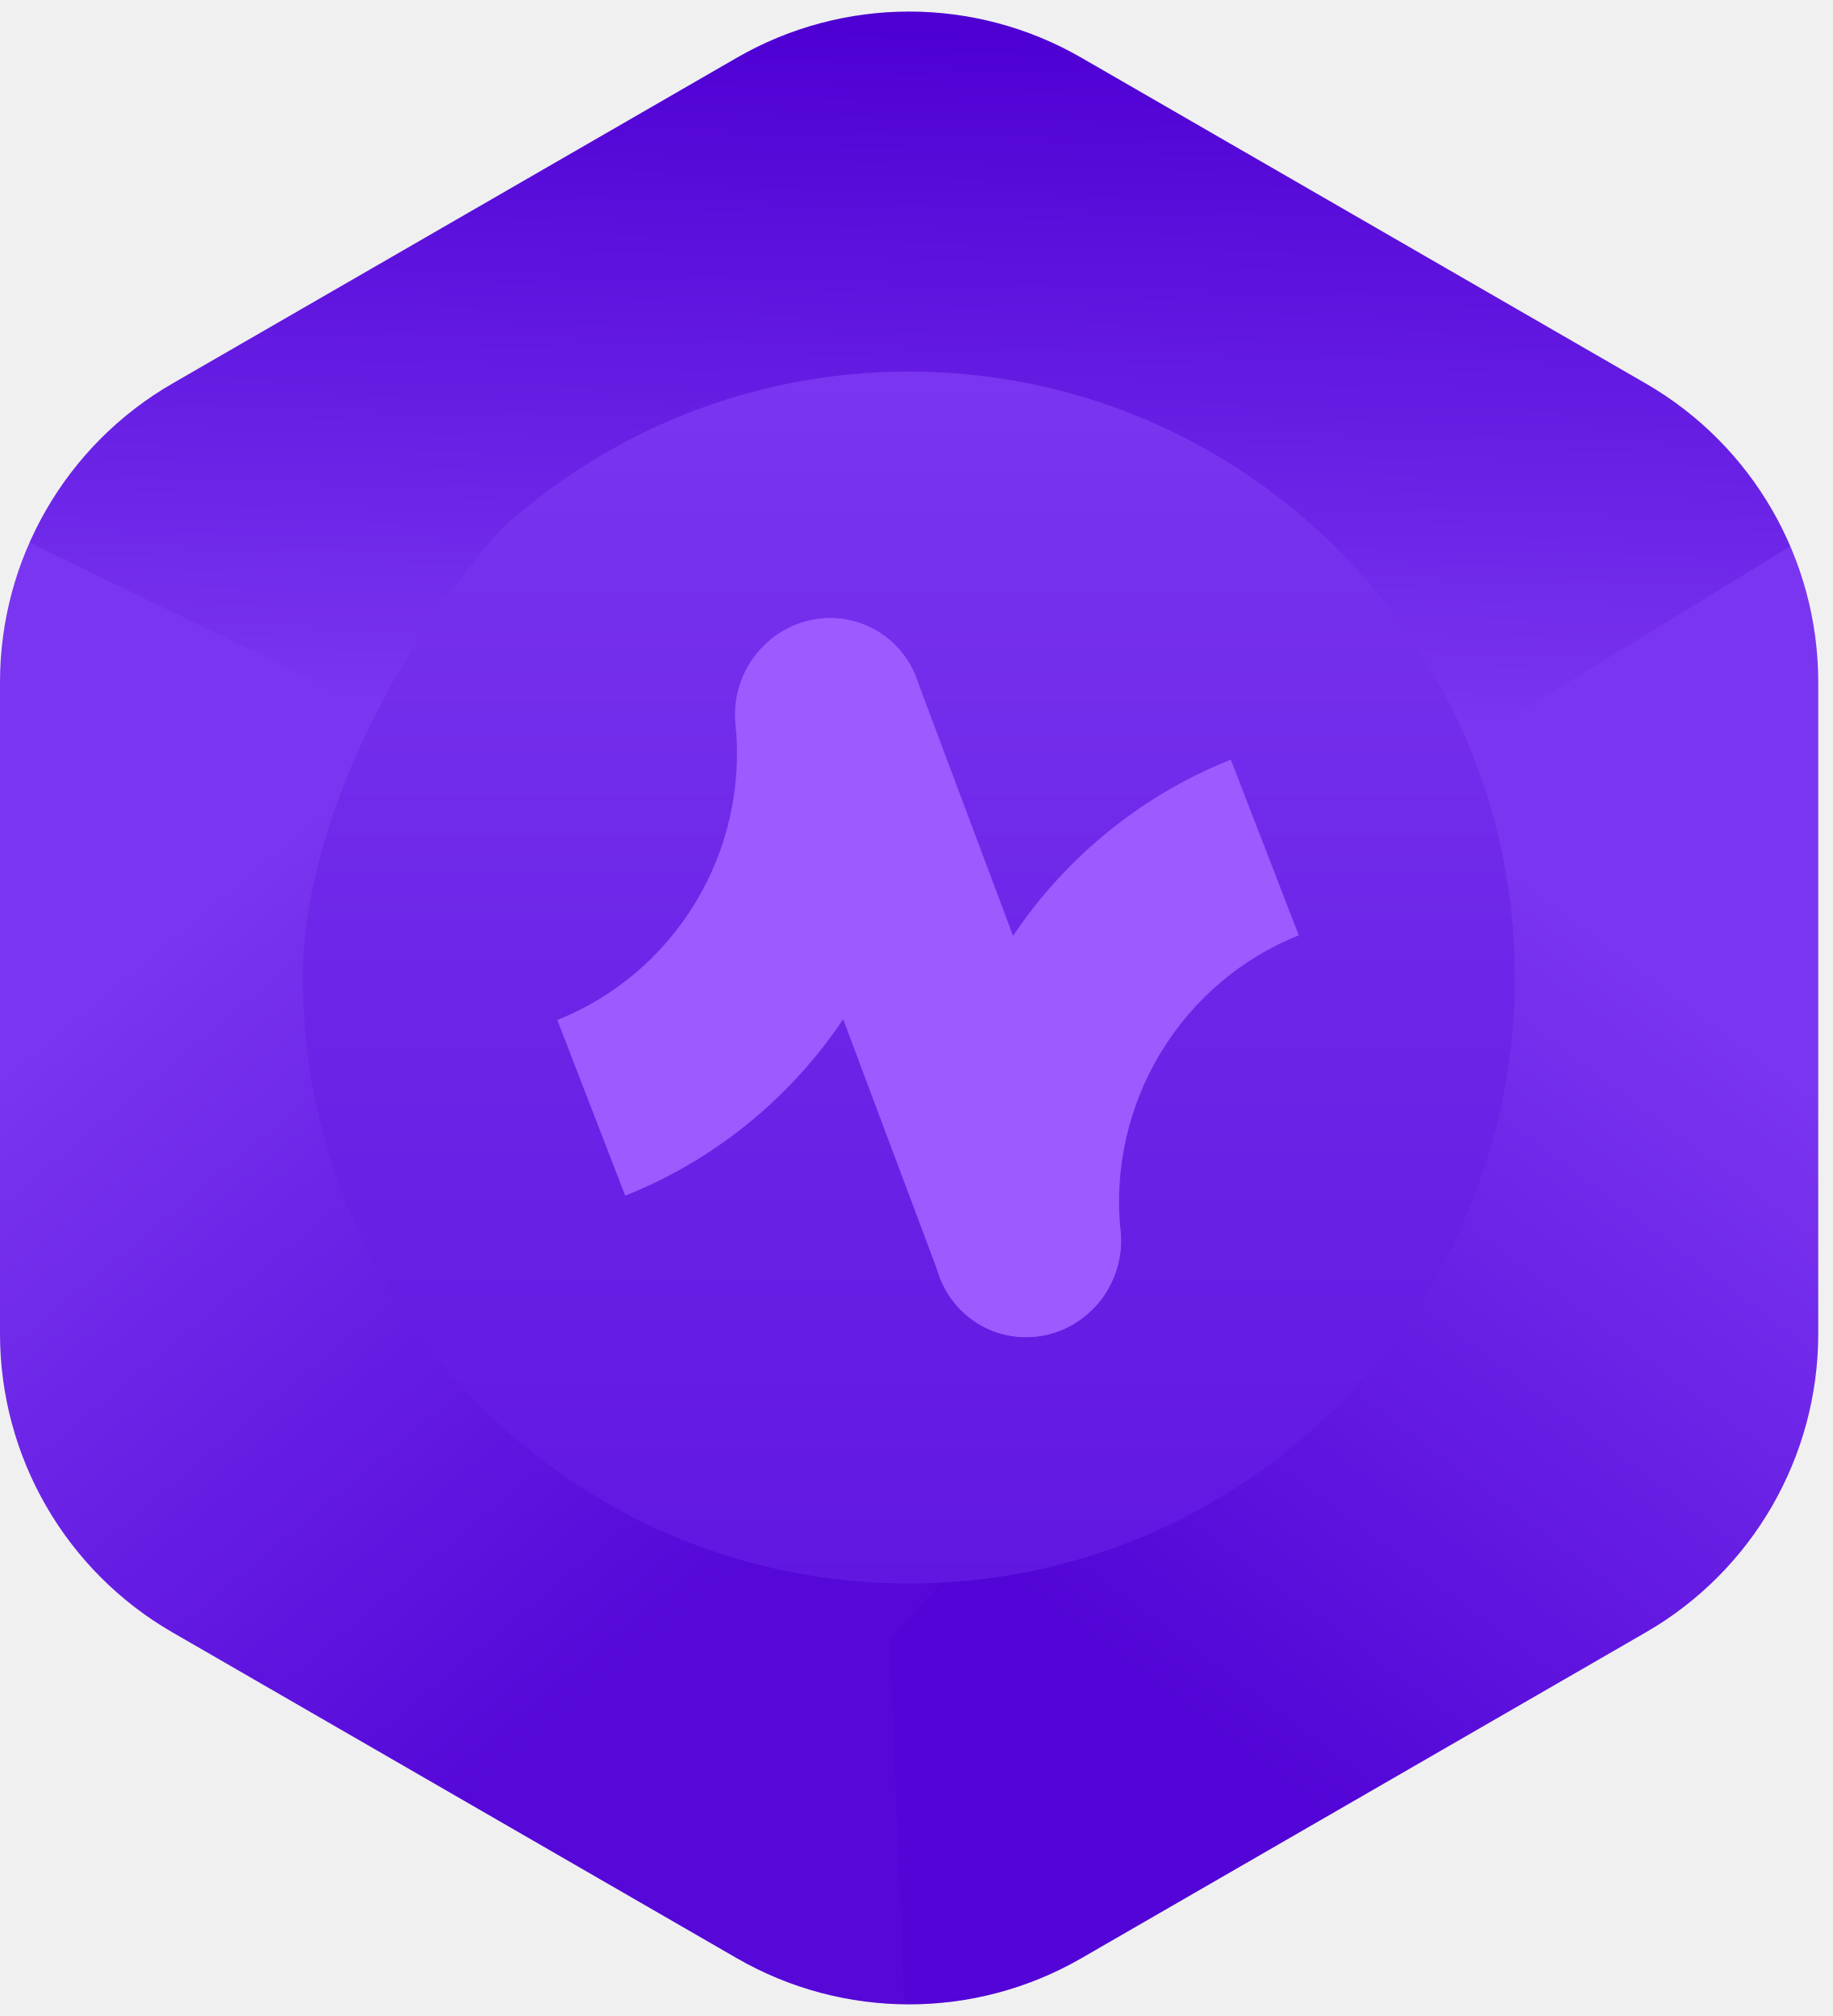
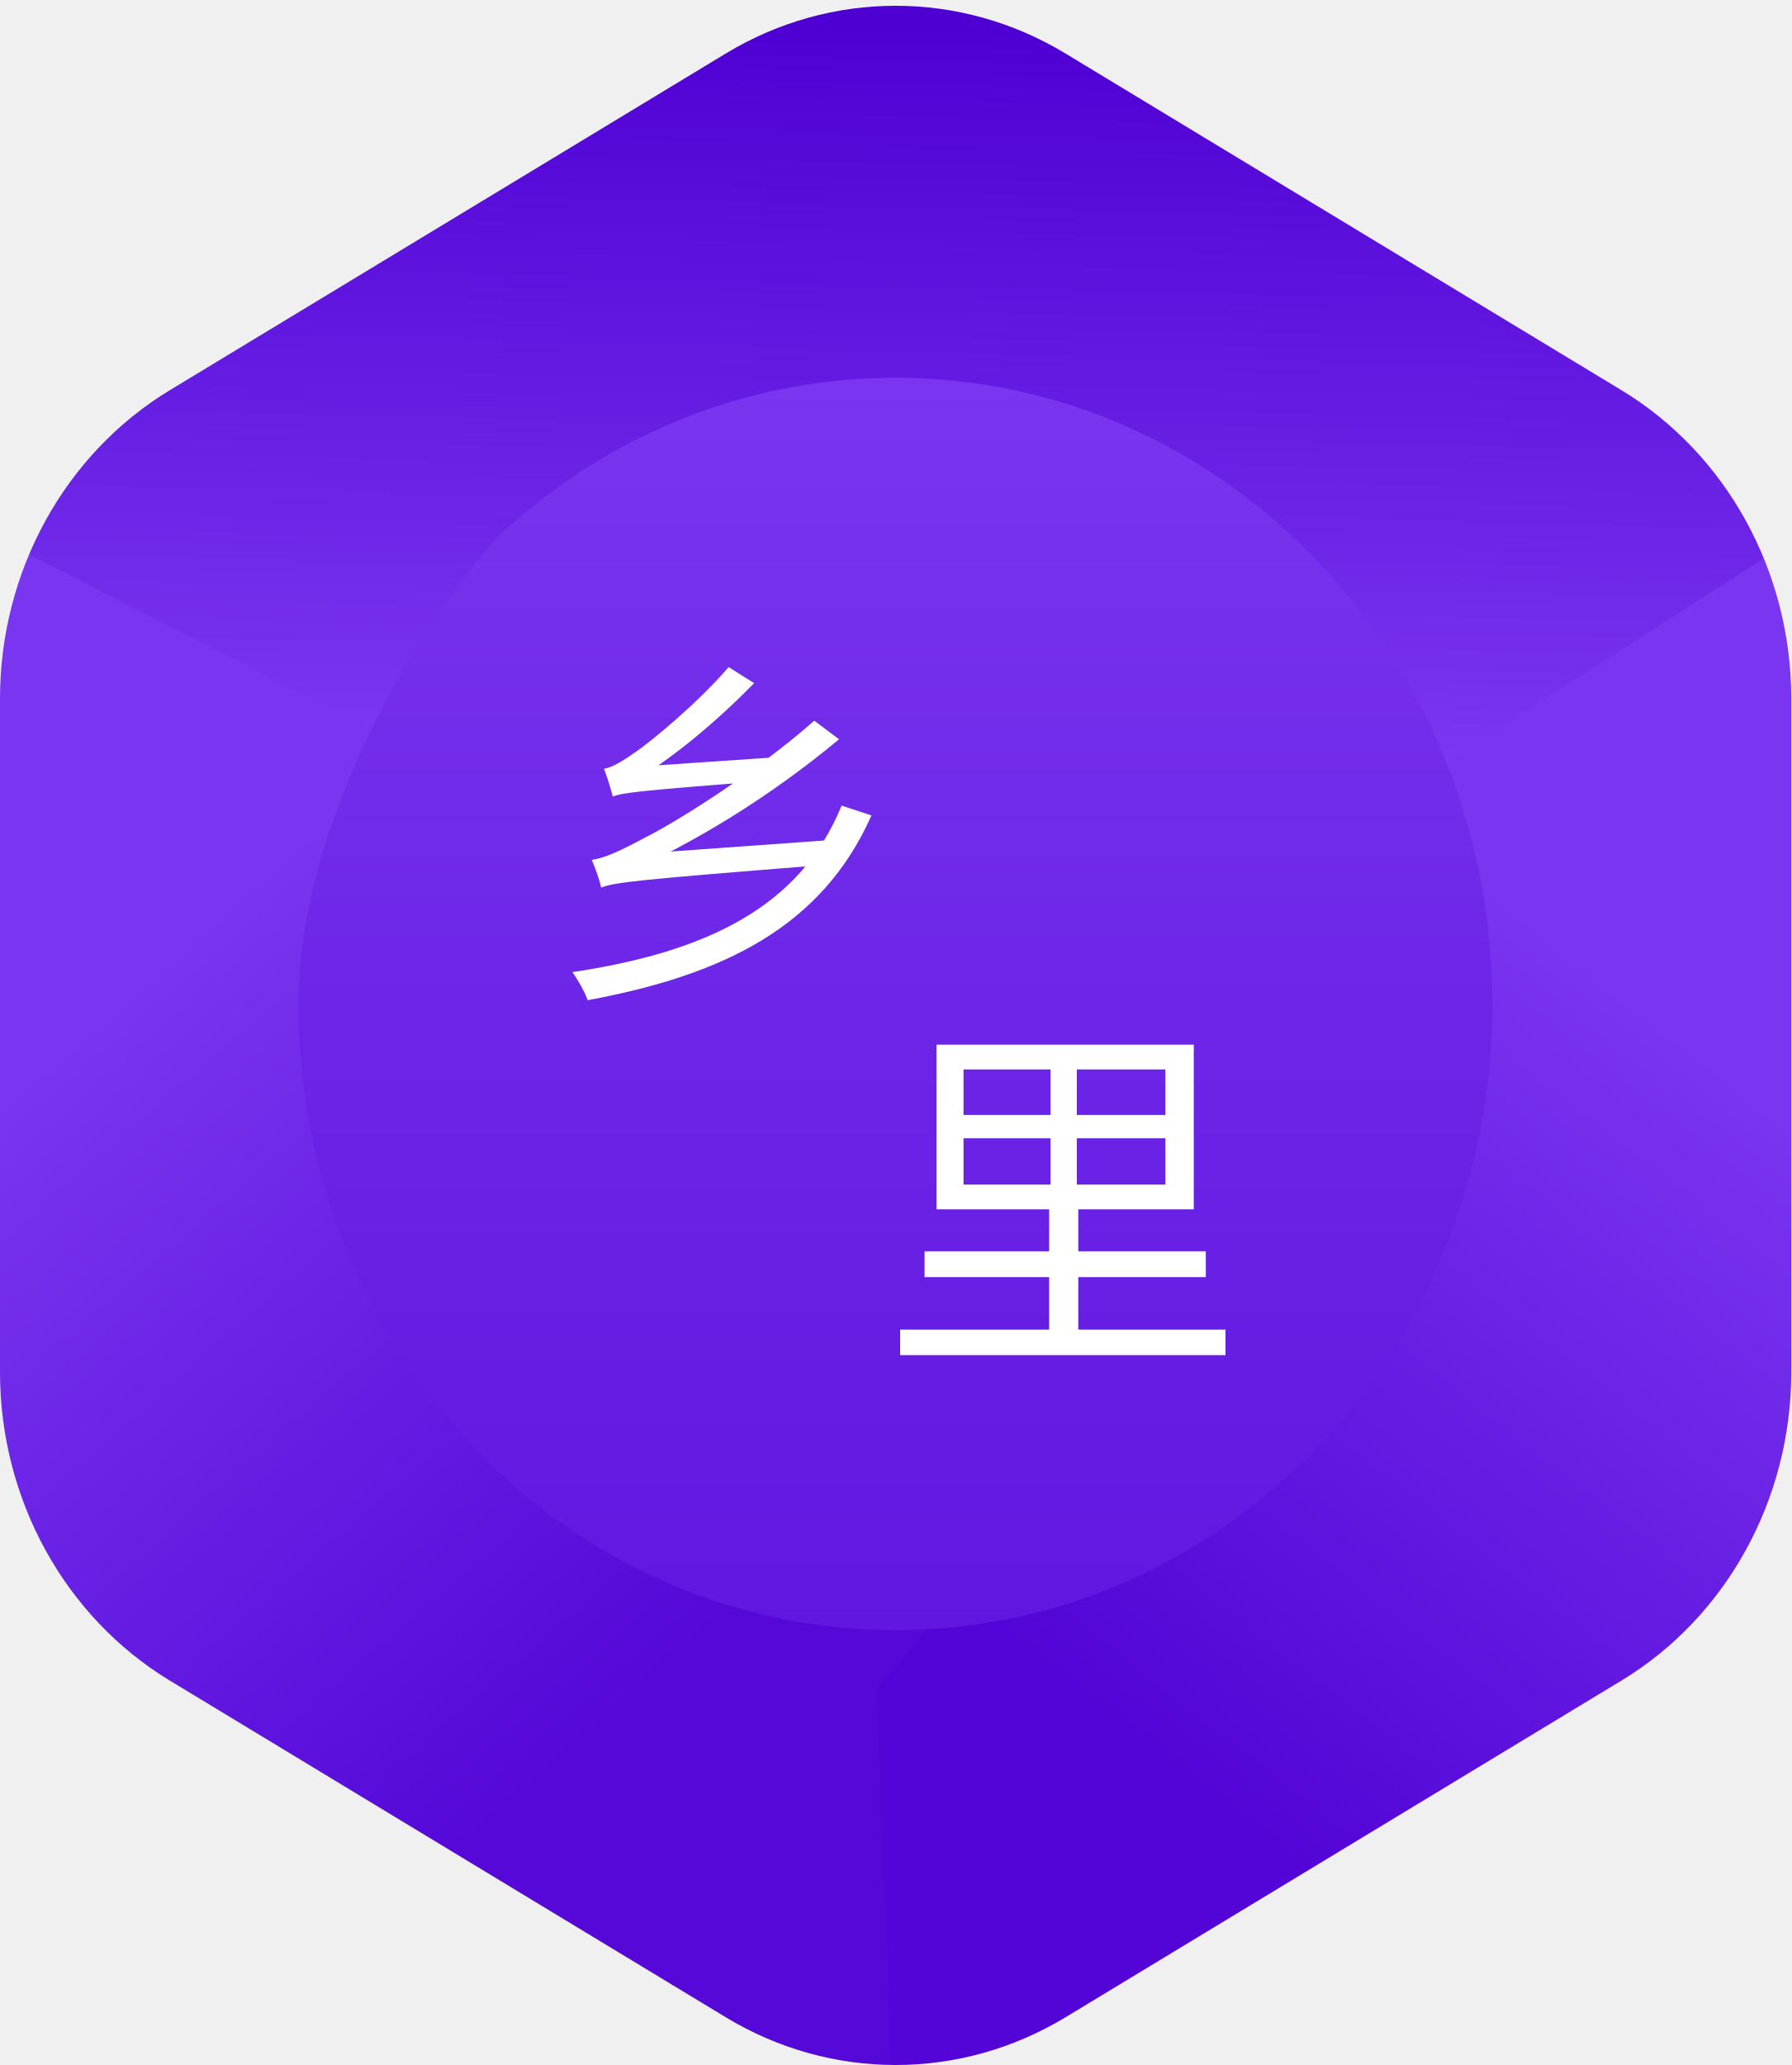
- <svg xmlns="http://www.w3.org/2000/svg" width="30" height="33" viewBox="0 0 30 33" fill="none">
-   <mask id="mask0_13247_81097" style="mask-type:alpha" maskUnits="userSpaceOnUse" x="0" y="0" width="30" height="33">
-     <path d="M12.059 0.946C13.805 -0.063 15.957 -0.063 17.703 0.946L26.94 6.278C28.686 7.287 29.762 9.15 29.762 11.167V21.832C29.762 23.849 28.686 25.712 26.94 26.72L17.703 32.053C15.957 33.062 13.805 33.062 12.059 32.053L2.822 26.72C1.076 25.712 0 23.849 0 21.832V11.167C0 9.15 1.076 7.287 2.822 6.278L12.059 0.946Z" fill="#C4C4C4" />
+ <svg xmlns="http://www.w3.org/2000/svg" width="59" height="68" viewBox="0 0 59 68" fill="none">
+   <mask id="mask0_30_15" style="mask-type:alpha" maskUnits="userSpaceOnUse" x="0" y="0" width="59" height="68">
+     <path d="M23.905 1.762C27.367 -0.334 31.633 -0.334 35.095 1.762L53.405 12.848C56.867 14.944 59 18.817 59 23.009V45.181C59 49.373 56.867 53.246 53.405 55.342L35.095 66.428C31.633 68.524 27.367 68.524 23.905 66.428L5.595 55.342C2.133 53.246 0 49.373 0 45.181V23.009C0 18.817 2.133 14.944 5.595 12.848L23.905 1.762Z" fill="#C4C4C4" />
  </mask>
-   <g mask="url(#mask0_13247_81097)">
-     <path d="M14.877 -0.965L31.189 8.453L22.934 12.898L19.524 11.038L16.424 11.348L8.675 8.558L6.815 11.038L5.885 12.278L4.025 11.038L-1.435 8.453L14.877 -0.965Z" fill="url(#paint0_linear_13247_81097)" />
-     <path d="M-0.129 8.587L6.199 11.655L9.919 20.645L9.919 20.955L11.159 22.505L16.738 26.844L14.88 34.583L-0.129 25.918L-0.129 8.587Z" fill="url(#paint1_linear_13247_81097)" />
-     <path d="M19.834 20.953L23.864 12.274L29.886 8.588L29.886 25.919L14.877 34.584L14.565 26.843L19.834 20.953Z" fill="url(#paint2_linear_13247_81097)" />
-     <path d="M14.876 6.082C12.312 6.082 9.974 7.056 8.213 8.653L9.643 20.961C10.034 21.141 12.276 21.891 12.707 21.891H15.806C16.354 21.891 20.146 20.723 20.146 21.271L19.836 19.969C19.836 20.517 19.392 20.961 18.844 20.961H10.909C10.361 20.961 9.917 20.517 9.917 19.969V15.167C9.917 14.736 9.823 14.311 9.643 13.92L8.213 8.653C6.616 10.414 4.957 13.437 4.957 16.001C4.957 21.48 9.398 25.921 14.876 25.921C20.355 25.921 24.796 21.48 24.796 16.001C24.796 10.523 20.355 6.082 14.876 6.082Z" fill="url(#paint3_linear_13247_81097)" />
-     <path d="M13.038 10.222C13.257 10.137 13.492 10.104 13.724 10.125C13.956 10.146 14.179 10.22 14.377 10.341C14.575 10.463 14.743 10.629 14.867 10.827C14.991 11.025 15.069 11.25 15.094 11.485C15.274 13.175 14.895 14.886 14.015 16.349C13.135 17.813 11.806 18.947 10.234 19.572L9.122 16.696C10.061 16.323 10.856 15.646 11.384 14.774C11.911 13.9 12.142 12.88 12.04 11.869C12.003 11.524 12.081 11.175 12.261 10.876C12.442 10.578 12.714 10.348 13.036 10.222L13.038 10.222Z" fill="#9C5AFF" />
-     <path d="M13.026 10.226C12.646 10.377 12.339 10.675 12.172 11.052C12.005 11.43 11.992 11.857 12.135 12.24L15.385 20.907C15.529 21.29 15.818 21.597 16.188 21.761C16.558 21.924 16.979 21.931 17.359 21.78V21.78C17.547 21.705 17.72 21.594 17.866 21.452C18.013 21.311 18.131 21.141 18.214 20.954C18.297 20.767 18.342 20.566 18.349 20.362C18.355 20.158 18.321 19.956 18.25 19.766L15 11.099C14.929 10.91 14.822 10.737 14.684 10.59C14.546 10.444 14.381 10.326 14.198 10.245C14.015 10.164 13.817 10.121 13.616 10.117C13.415 10.114 13.214 10.151 13.026 10.226Z" fill="#9C5AFF" />
-     <path d="M17.343 21.784C17.124 21.868 16.89 21.901 16.658 21.881C16.426 21.86 16.203 21.786 16.005 21.665C15.807 21.543 15.639 21.377 15.515 21.179C15.391 20.981 15.313 20.756 15.288 20.521C15.108 18.831 15.487 17.12 16.367 15.657C17.246 14.193 18.576 13.059 20.147 12.434L21.259 15.31C20.321 15.684 19.526 16.36 18.998 17.233C18.47 18.106 18.239 19.127 18.341 20.137C18.378 20.483 18.299 20.832 18.119 21.13C17.938 21.428 17.665 21.658 17.343 21.784V21.784Z" fill="#9C5AFF" />
+   <g mask="url(#mask0_30_15)">
+     <path d="M29.492 -2.209L61.828 17.368L45.464 26.608L38.704 22.742L32.559 23.386L17.197 17.587L13.51 22.742L11.667 25.319L7.98 22.742L-2.845 17.368L29.492 -2.209Z" fill="url(#paint0_linear_30_15)" />
+     <path d="M-0.254 17.646L12.29 24.025L19.664 42.712L19.664 43.356L22.122 46.578L33.183 55.599L29.499 71.687L-0.254 53.673L-0.254 17.646Z" fill="url(#paint1_linear_30_15)" />
+     <path d="M39.319 43.355L47.307 25.312L59.245 17.649L59.245 53.677L29.491 71.691L28.872 55.598L39.319 43.355Z" fill="url(#paint2_linear_30_15)" />
+     <path d="M29.49 12.44C24.406 12.44 19.772 14.463 16.282 17.784L19.116 43.37C19.891 43.745 24.335 45.303 25.189 45.303H31.334C32.42 45.303 39.937 42.875 39.937 44.014L39.322 41.308C39.322 42.446 38.442 43.37 37.356 43.37H21.625C20.539 43.37 19.659 42.446 19.659 41.308V31.325C19.659 30.43 19.473 29.546 19.116 28.733L16.282 17.784C13.115 21.445 9.827 27.728 9.827 33.06C9.827 44.448 18.63 53.68 29.49 53.68C40.351 53.68 49.154 44.448 49.154 33.06C49.154 21.672 40.351 12.44 29.49 12.44Z" fill="url(#paint3_linear_30_15)" />
+     <path d="M19.8 29.228C19.764 29.036 19.608 28.568 19.488 28.316C19.932 28.256 20.484 27.992 21.264 27.572C22.116 27.152 24.78 25.532 26.82 23.732L27.636 24.344C25.344 26.252 22.872 27.752 20.508 28.808V28.832C20.508 28.832 19.8 29.036 19.8 29.228ZM19.8 29.228L19.776 28.508L20.424 28.16L27.456 27.656C27.324 27.896 27.192 28.292 27.132 28.484C20.892 28.976 20.232 29.06 19.8 29.228ZM20.184 26.228C20.136 26.036 19.992 25.568 19.896 25.316C20.184 25.268 20.52 25.052 20.952 24.752C21.42 24.428 22.92 23.216 24 21.968L24.84 22.496C23.592 23.768 22.188 24.944 20.844 25.748V25.772C20.844 25.772 20.184 26.036 20.184 26.228ZM20.184 26.228L20.16 25.556L20.7 25.268L25.62 24.932C25.536 25.172 25.464 25.508 25.452 25.7C21 26.036 20.508 26.108 20.184 26.228ZM27.72 26.528L28.704 26.852C27.072 30.524 23.832 32.108 19.356 32.936C19.272 32.684 19.02 32.24 18.852 32.012C23.244 31.352 26.352 29.888 27.72 26.528Z" fill="white" />
+     <path d="M31.736 37.484V39.008H38.384V37.484H31.736ZM31.736 35.216V36.716H38.384V35.216H31.736ZM30.848 34.4H39.32V39.824H30.848V34.4ZM29.648 43.784H40.364V44.624H29.648V43.784ZM30.452 41.204H39.716V42.056H30.452V41.204ZM34.604 34.916H35.468V39.692H35.516V44.264H34.556V39.692H34.604V34.916Z" fill="white" />
  </g>
  <defs>
-     <linearGradient id="paint0_linear_13247_81097" x1="14.565" y1="0.498" x2="14.282" y2="11.821" gradientUnits="userSpaceOnUse">
+     <linearGradient id="paint0_linear_30_15" x1="28.872" y1="0.833" x2="28.256" y2="24.368" gradientUnits="userSpaceOnUse">
      <stop stop-color="#4E00D3" />
      <stop offset="1" stop-color="#7A36F0" />
    </linearGradient>
-     <linearGradient id="paint1_linear_13247_81097" x1="14.878" y1="23.434" x2="5.903" y2="12.673" gradientUnits="userSpaceOnUse">
+     <linearGradient id="paint1_linear_30_15" x1="29.496" y1="48.511" x2="10.698" y2="27.018" gradientUnits="userSpaceOnUse">
      <stop stop-color="#5508D8" />
      <stop offset="1" stop-color="#7935EF" />
    </linearGradient>
-     <linearGradient id="paint2_linear_13247_81097" x1="14.874" y1="24.673" x2="23.447" y2="13.214" gradientUnits="userSpaceOnUse">
+     <linearGradient id="paint2_linear_30_15" x1="29.487" y1="51.087" x2="47.529" y2="28.088" gradientUnits="userSpaceOnUse">
      <stop stop-color="#5205D6" />
      <stop offset="1" stop-color="#7A35F0" />
    </linearGradient>
-     <linearGradient id="paint3_linear_13247_81097" x1="14.876" y1="6.082" x2="14.876" y2="25.921" gradientUnits="userSpaceOnUse">
+     <linearGradient id="paint3_linear_30_15" x1="29.49" y1="12.44" x2="29.49" y2="53.68" gradientUnits="userSpaceOnUse">
      <stop stop-color="#7935EF" />
      <stop offset="1" stop-color="#6117E0" />
    </linearGradient>
  </defs>
</svg>
